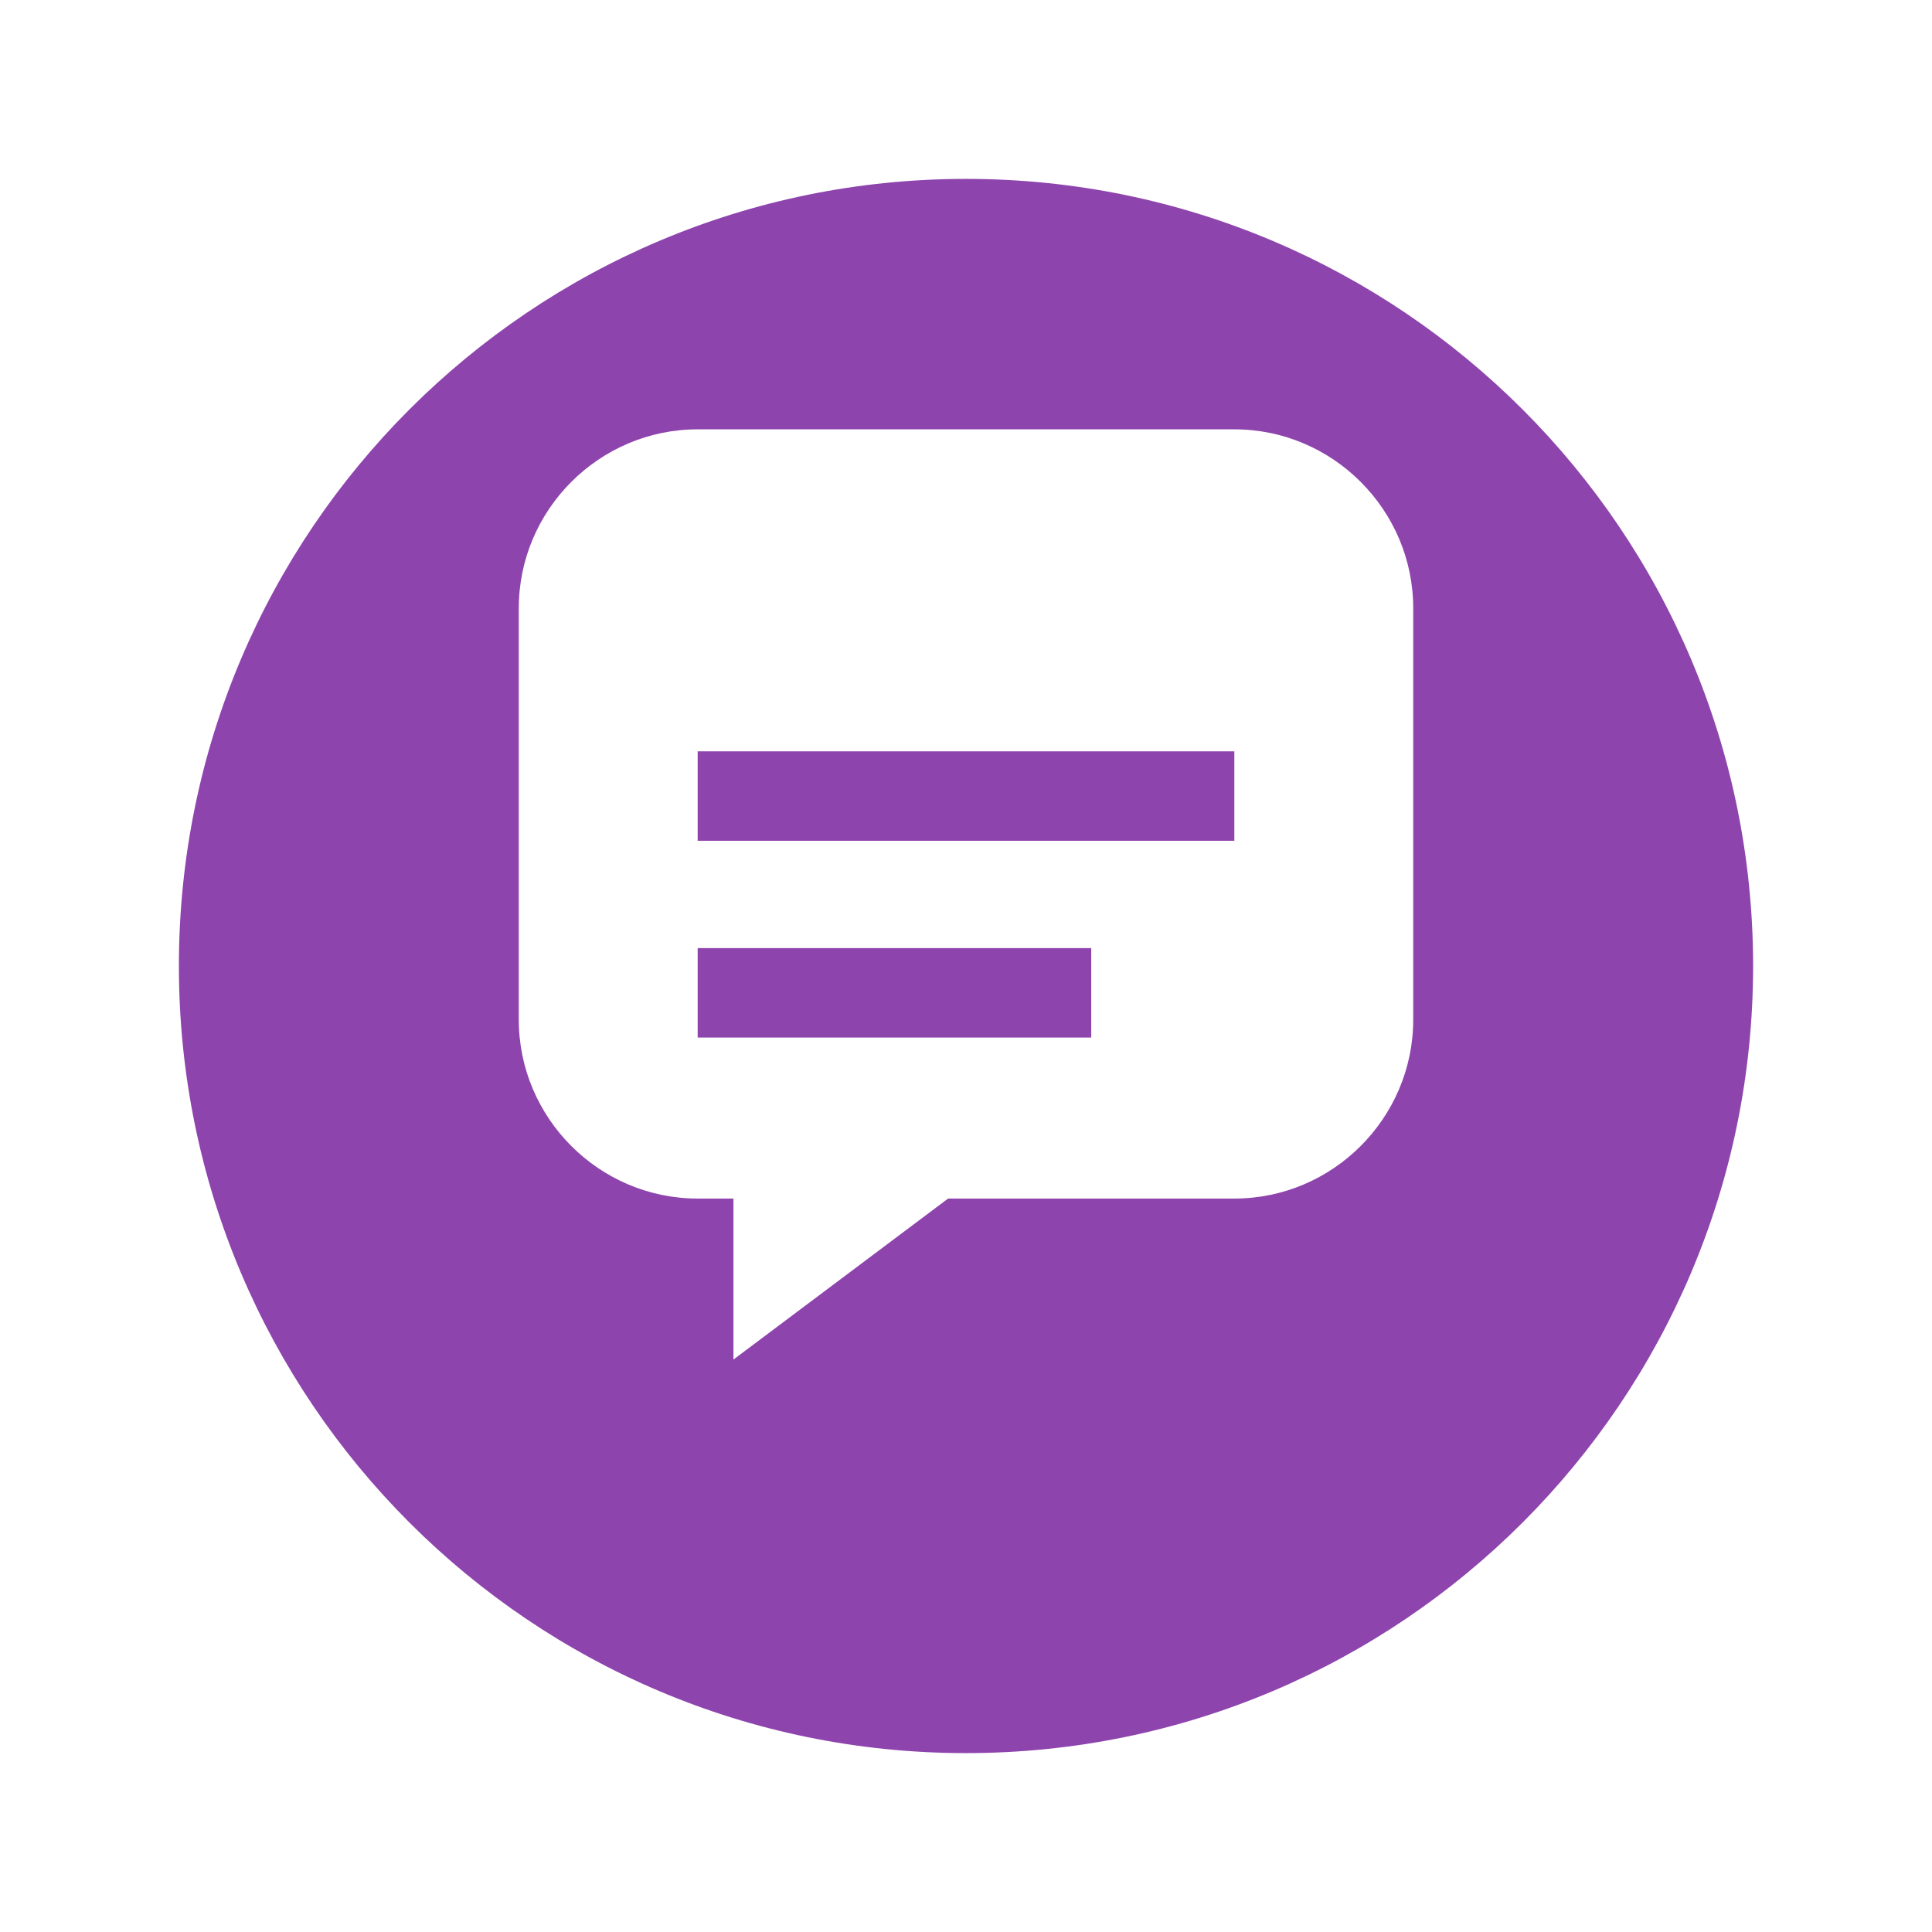
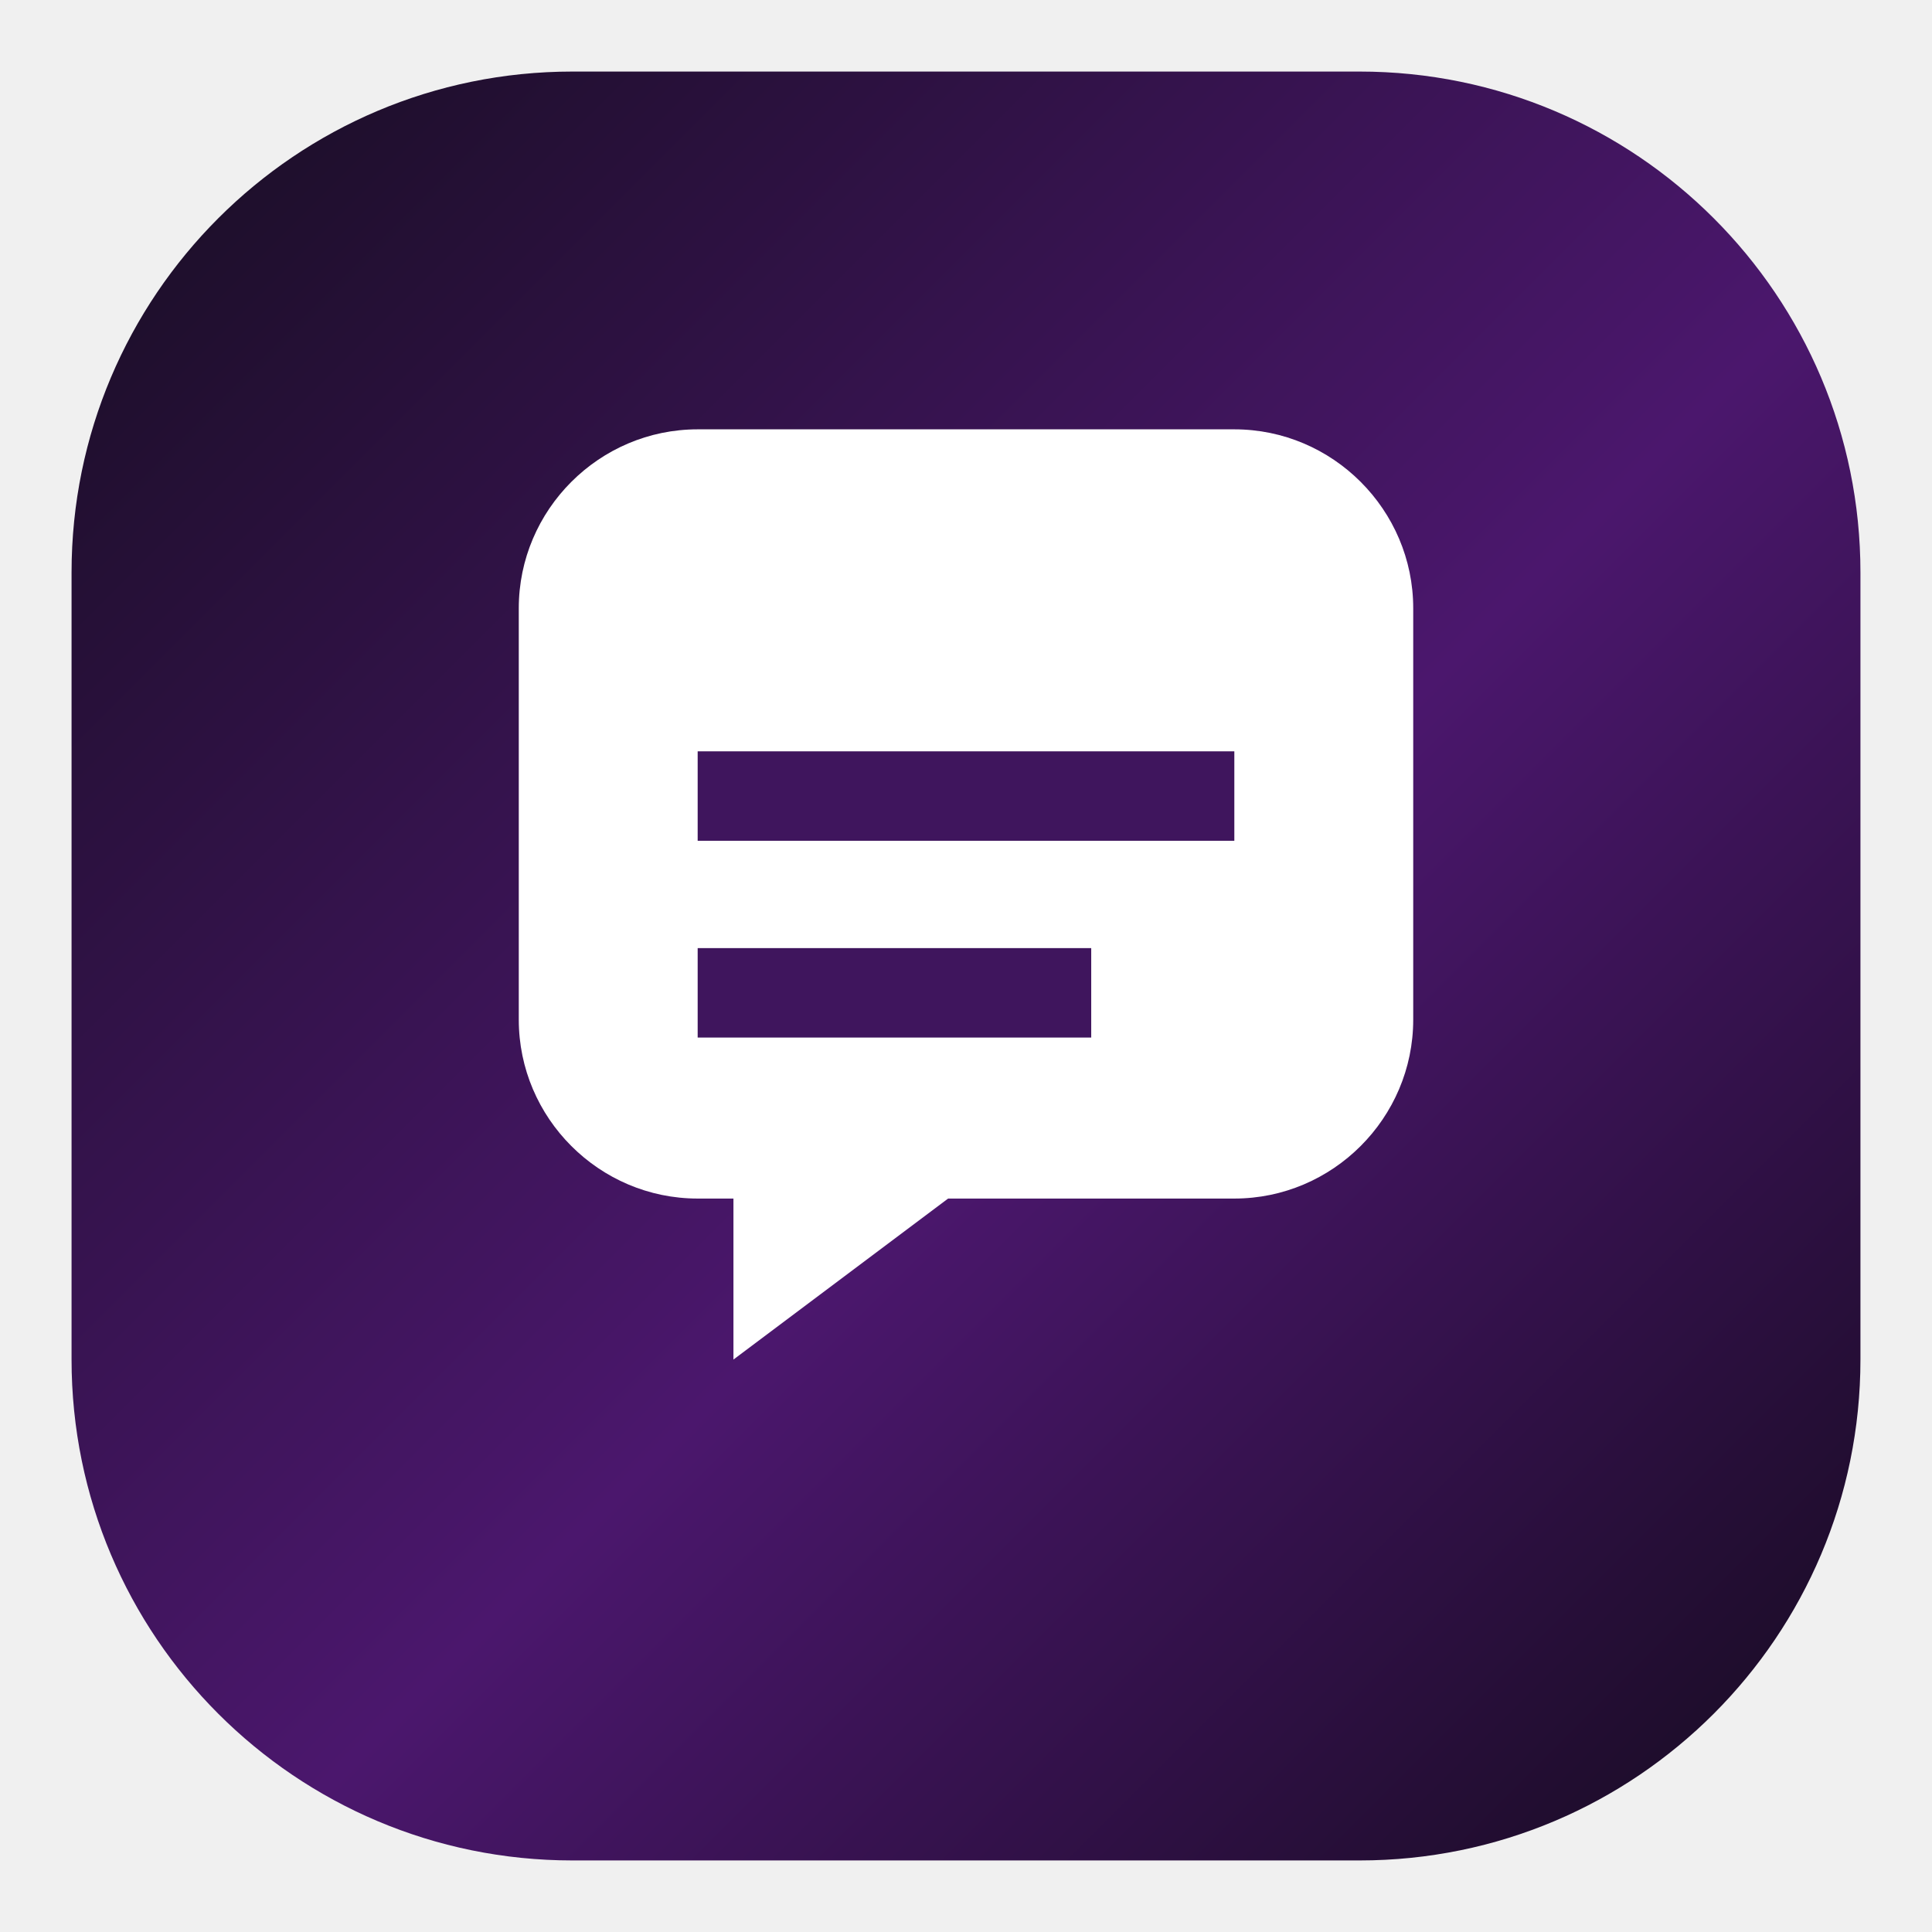
<svg xmlns="http://www.w3.org/2000/svg" viewBox="0 0 108 108" role="img" aria-label="Chat">
-   <rect width="108" height="108" fill="#ffffff" />
-   <path d="M54,10A44,44 0,1 0,54 98A44,44 0,1 0,54 10" fill="#8E44AD" />
-   <path d="M29,34c0,-5.5 4.5,-10 10,-10h30c5.5,0 10,4.5 10,10v23c0,5.5 -4.5,10 -10,10H53l-12,9v-9h-2c-5.5,0 -10,-4.5 -10,-10z" fill="#FFFFFF" />
-   <path d="M39,42h30v5H39zM39,53h22v5H39z" fill="#8E44AD" />
+   <defs>
+     <linearGradient id="g" x1="0" y1="0" x2="1" y2="1">
+       <stop offset="0%" stop-color="#160d20">
+         <animate attributeName="stop-color" values="#160d20;#2b123f;#160d20" dur="6s" repeatCount="indefinite" />
+       </stop>
+       <stop offset="55%" stop-color="#4b176d">
+         <animate attributeName="stop-color" values="#4b176d;#6b2390;#4b176d" dur="6s" repeatCount="indefinite" />
+       </stop>
+       <stop offset="100%" stop-color="#140a1d">
+         <animate attributeName="stop-color" values="#140a1d;#301047;#140a1d" dur="6s" repeatCount="indefinite" />
+       </stop>
+     </linearGradient>
+   </defs>
+   <rect x="4" y="4" width="100" height="100" rx="28" fill="url(#g)" />
+   <path d="M29 34c0-5.5 4.5-10 10-10h30c5.5 0 10 4.5 10 10v23c0 5.5-4.5 10-10 10H53l-12 9v-9h-2c-5.5 0-10-4.5-10-10z" fill="#fff" />
+   <path d="M39 42h30v5H39zM39 53h22v5H39z" fill="#3f155d" />
</svg>
